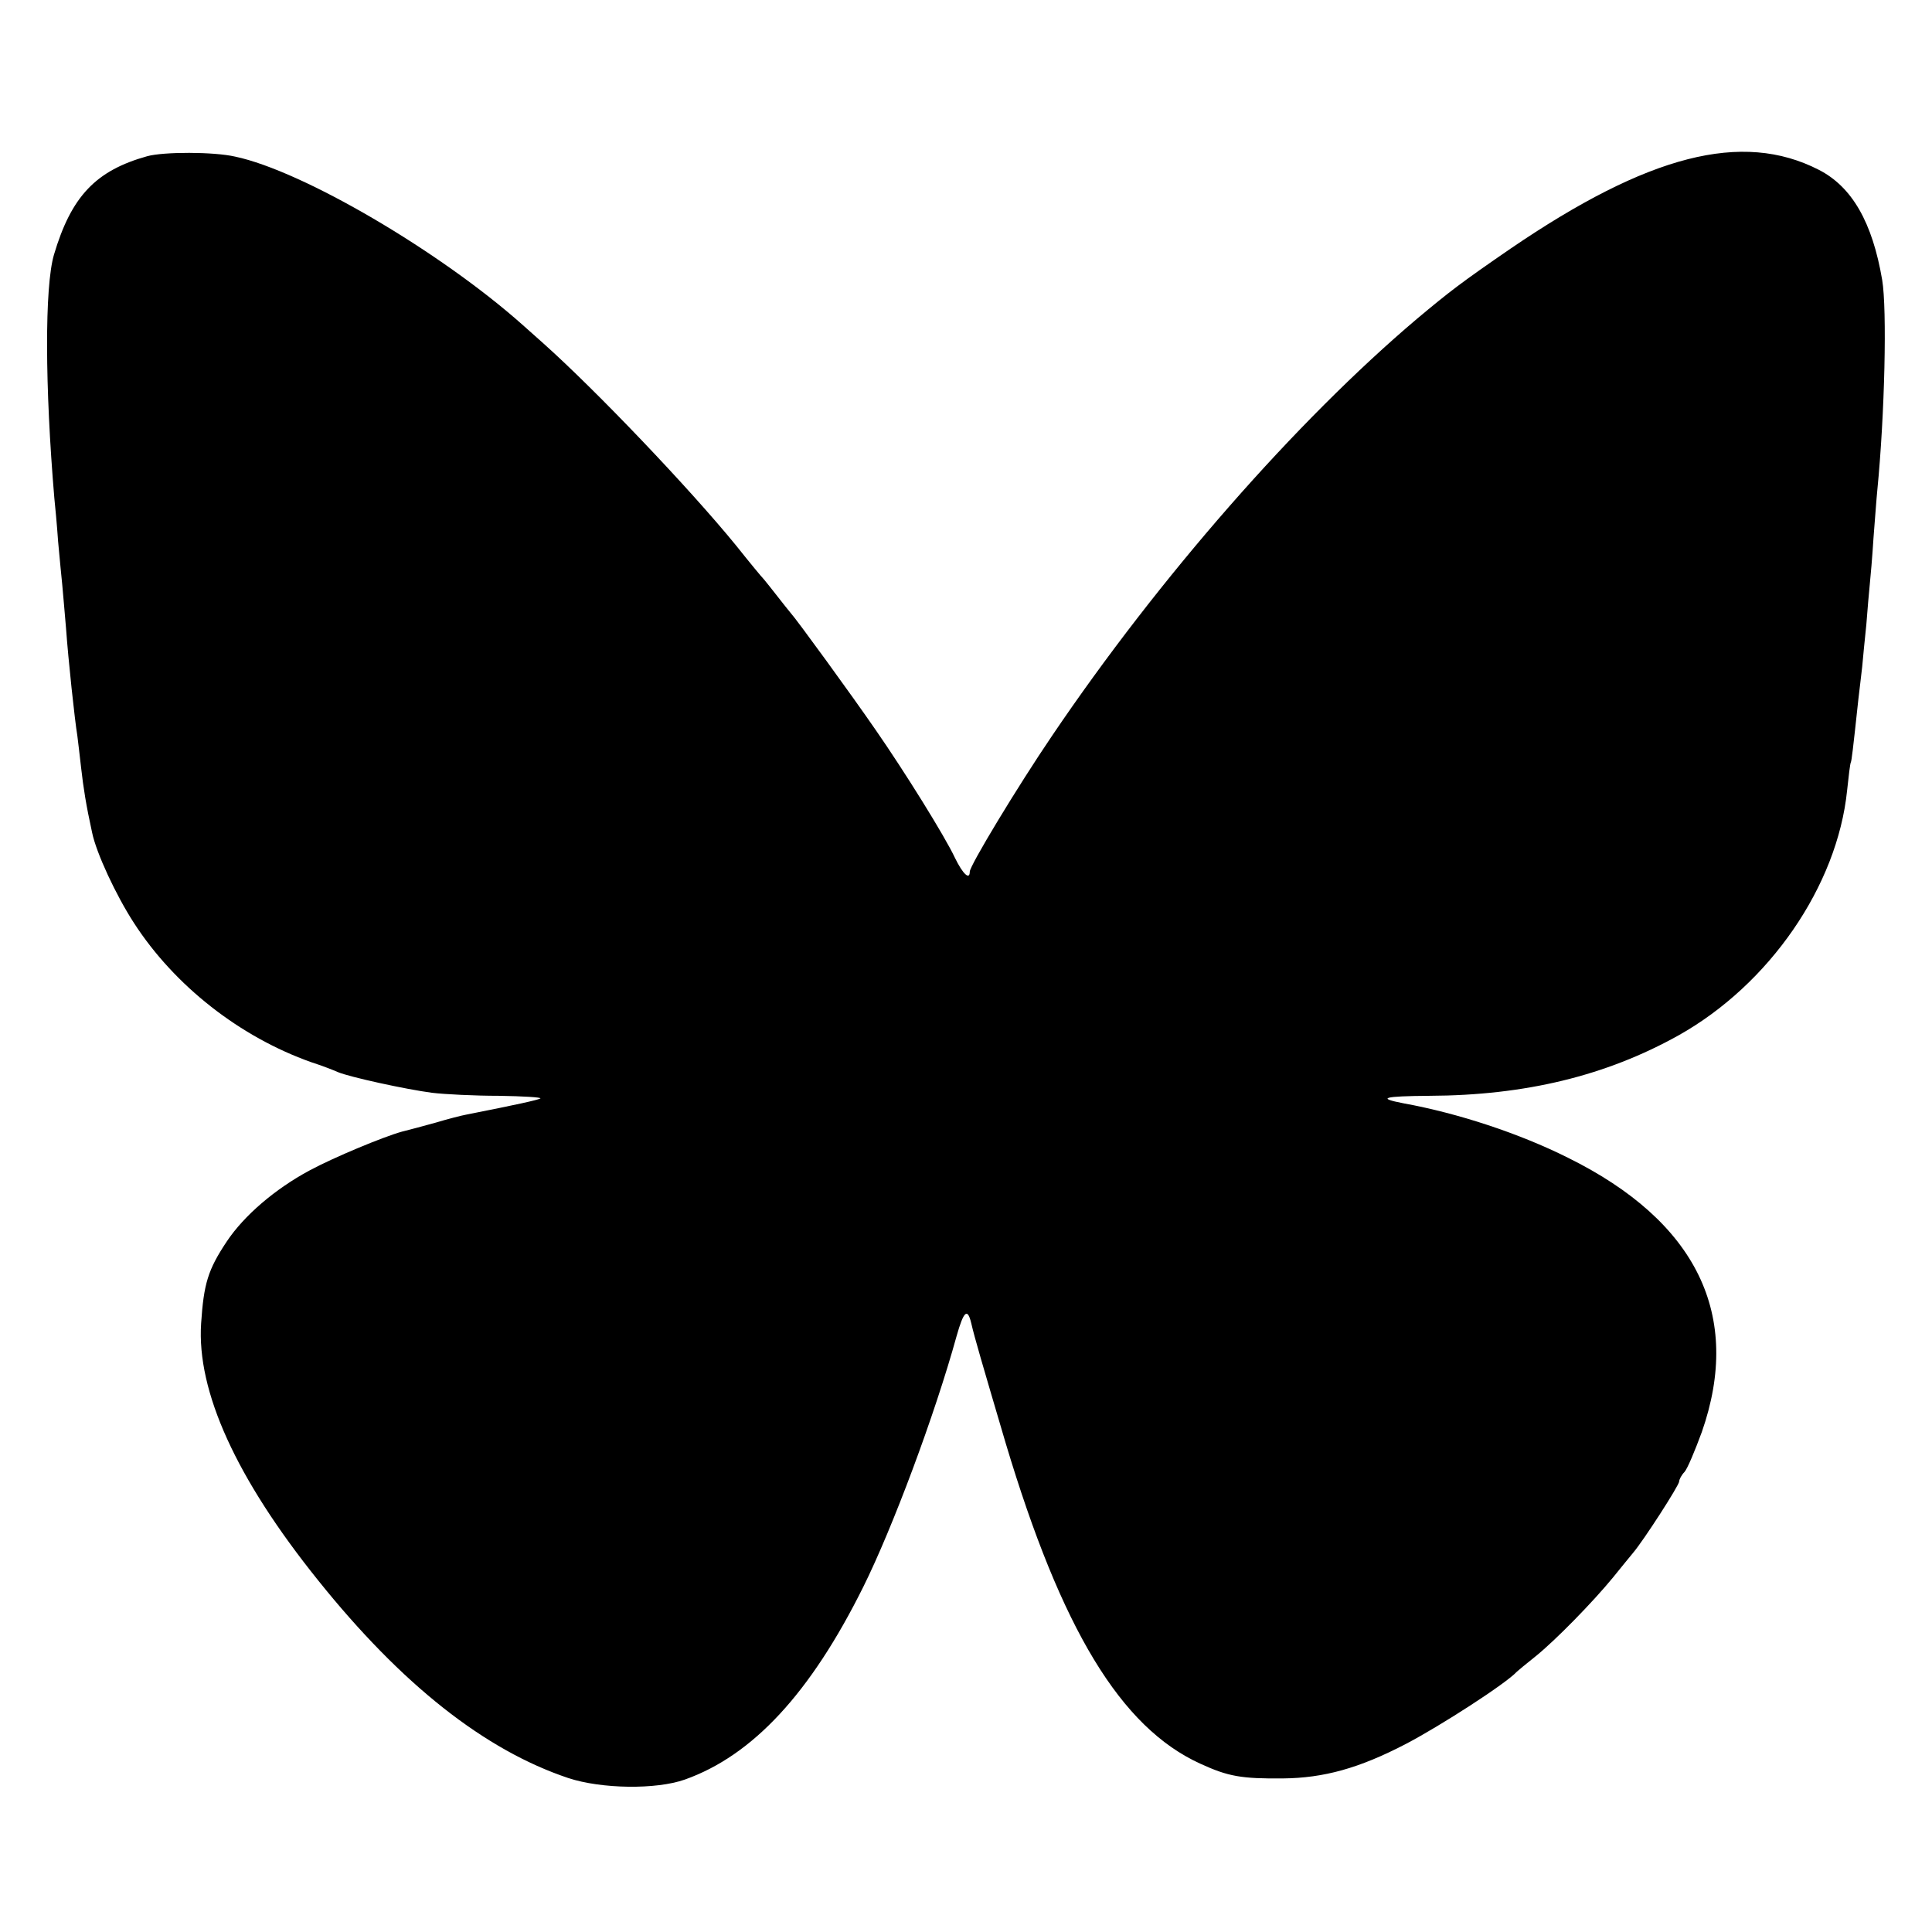
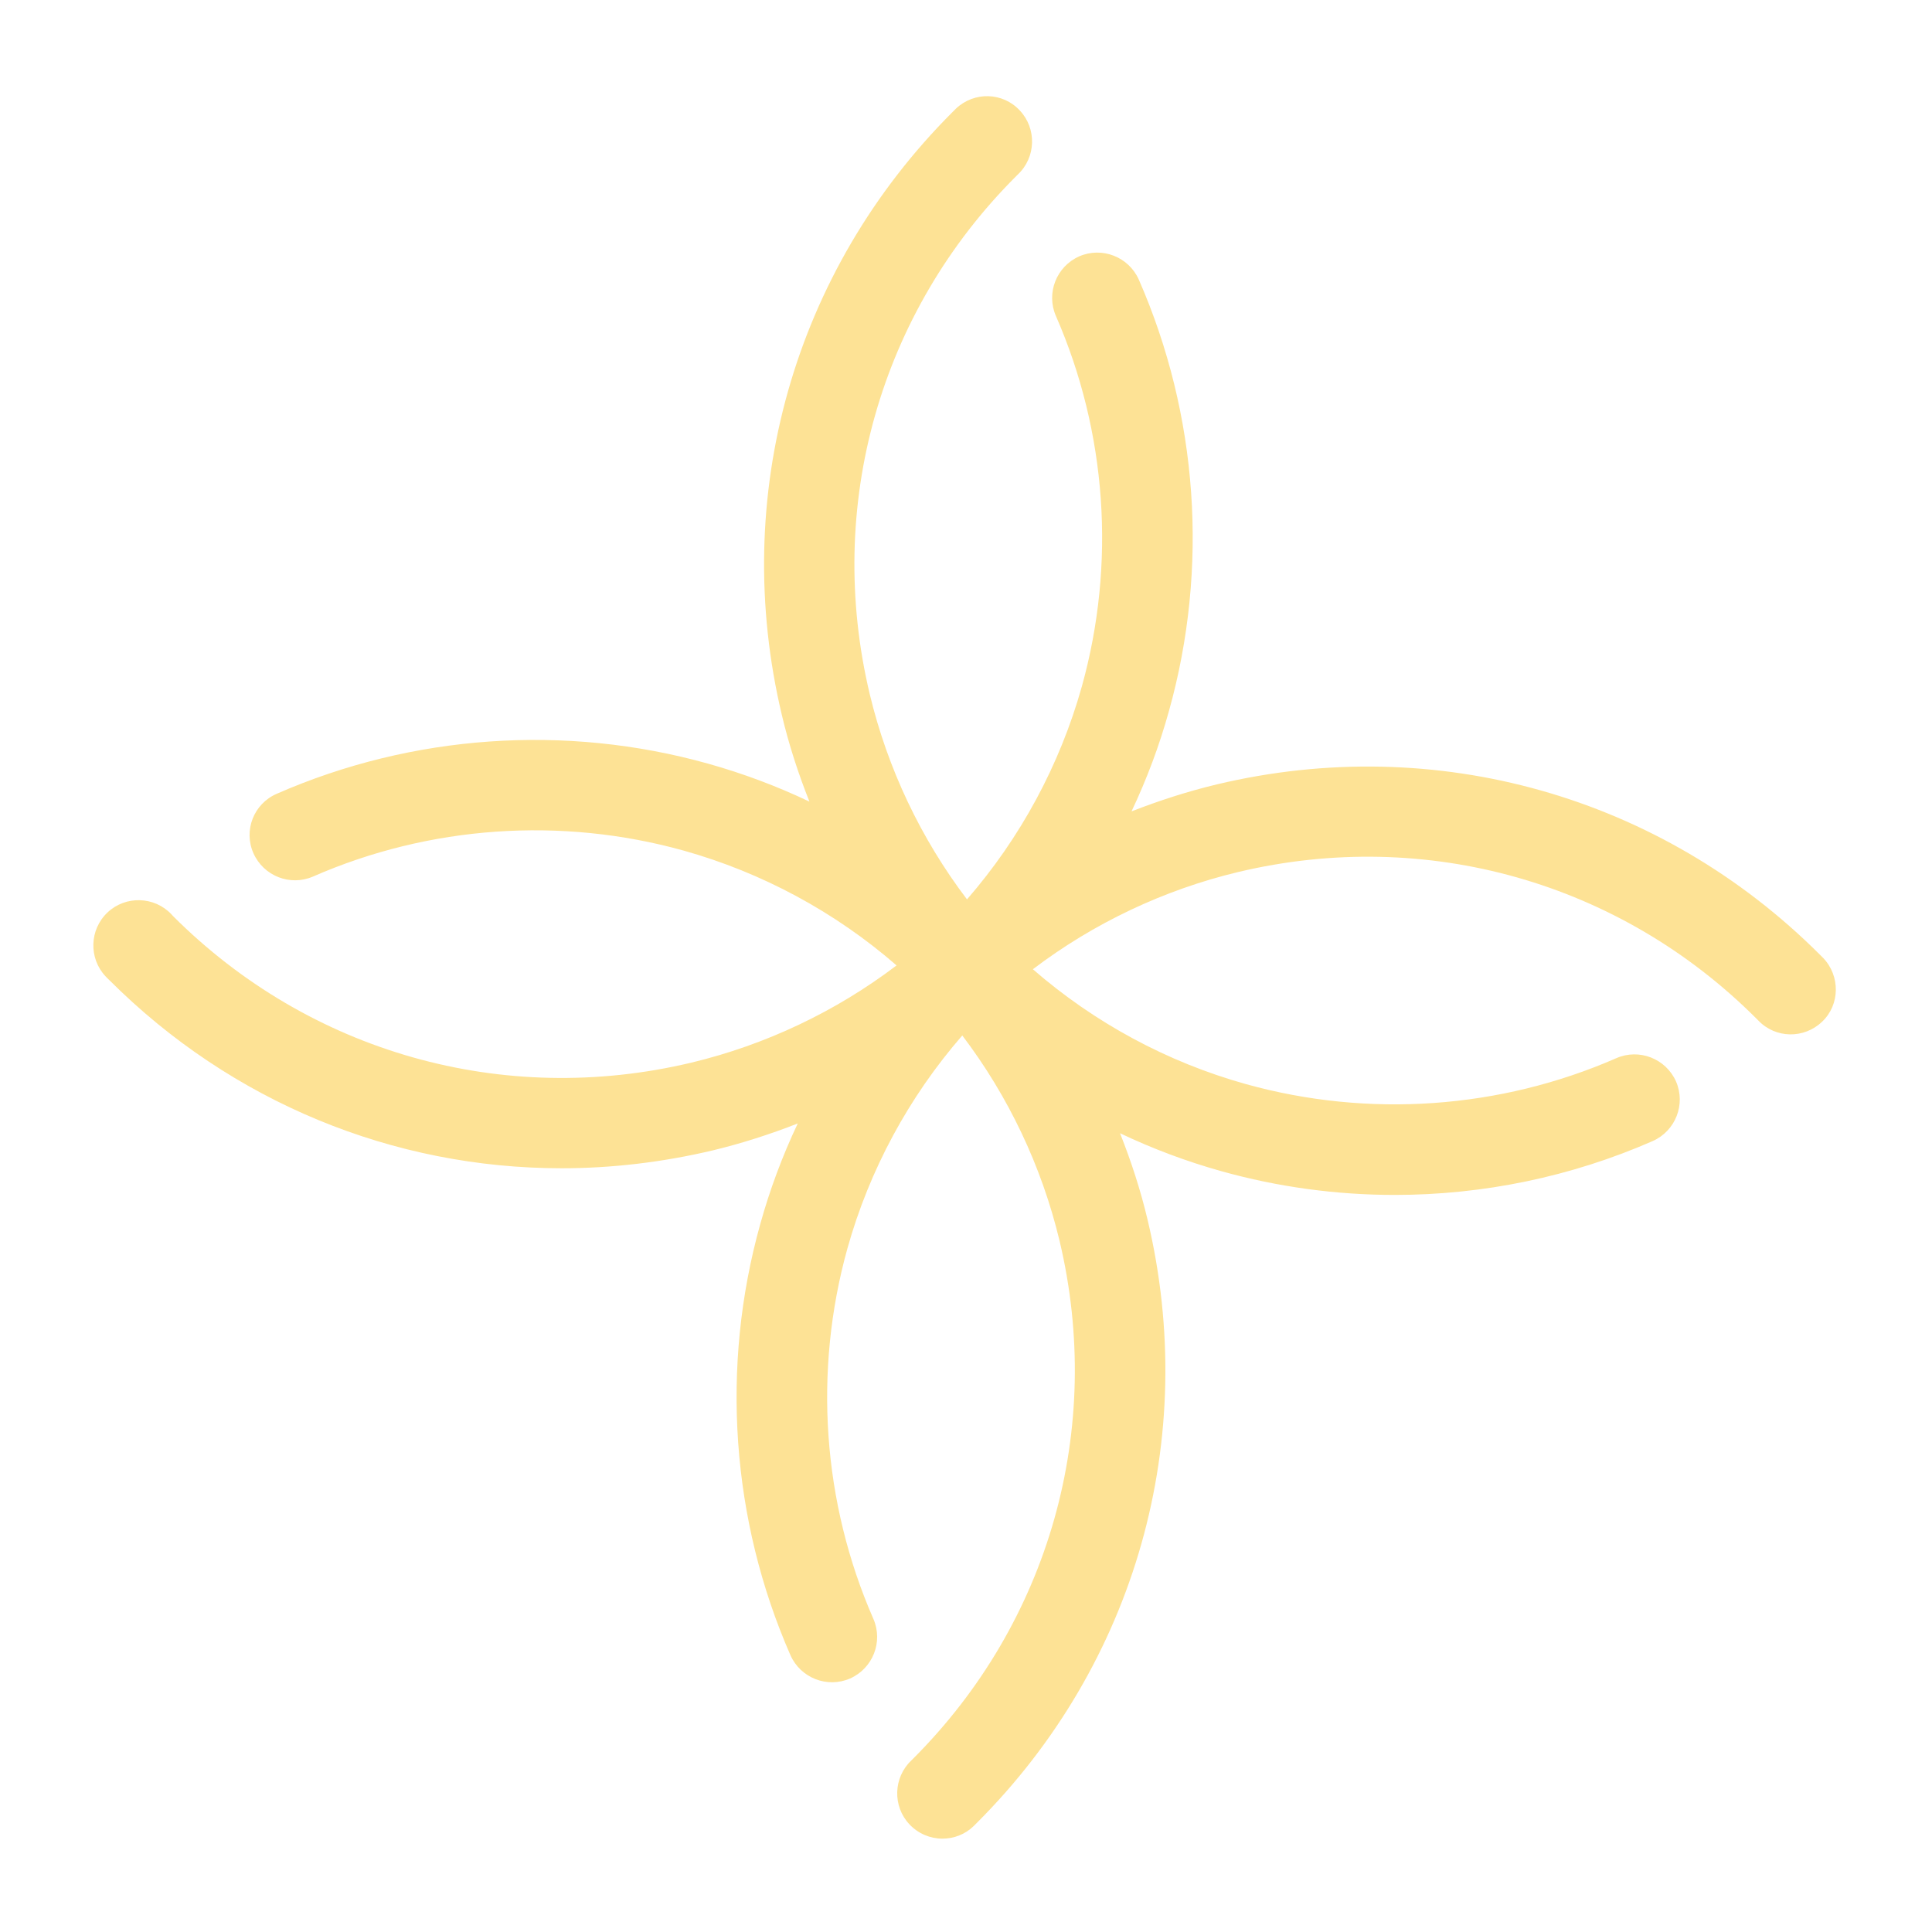
- <svg xmlns="http://www.w3.org/2000/svg" version="1.0" width="512pt" height="512pt" viewBox="0 0 512 512" preserveAspectRatio="xMidYMid meet">
-   <g transform="translate(0,512) scale(0.1,-0.1)" fill="#000000" stroke="none">
-     <path d="M390 4706 c-136 -38 -201 -106 -247 -261 -25 -85 -24 -350 1 -645 2 -19 7 -71 10 -115 4 -44 9 -96 11 -115 2 -19 6 -71 10 -115 6 -84 23 -243 30 -285 2 -14 6 -52 10 -85 6 -53 13 -98 29 -171 11 -54 63 -166 111 -240 108 -167 281 -302 470 -369 28 -9 59 -21 70 -26 30 -13 181 -46 250 -55 33 -4 113 -8 177 -8 64 -1 114 -4 110 -7 -6 -4 -65 -17 -197 -43 -11 -2 -47 -11 -80 -21 -33 -9 -73 -20 -90 -24 -50 -14 -180 -68 -245 -103 -91 -49 -173 -119 -219 -188 -50 -75 -61 -112 -68 -217 -12 -180 93 -411 310 -681 222 -277 442 -450 663 -524 88 -29 233 -31 309 -4 180 64 333 229 473 511 77 155 189 454 247 664 19 67 29 76 39 34 9 -39 27 -100 91 -317 148 -494 305 -754 516 -850 74 -34 109 -40 219 -39 108 1 202 27 325 91 92 48 267 161 295 192 3 3 25 21 50 41 52 42 151 143 205 209 20 25 44 54 53 65 28 33 122 179 122 189 0 5 6 17 14 25 8 9 28 57 46 106 108 309 -13 558 -355 727 -130 65 -292 118 -435 144 -73 14 -54 19 68 20 254 1 468 53 660 160 241 135 421 396 447 649 4 38 8 72 10 75 2 5 5 28 20 168 3 23 7 61 10 85 2 23 7 74 11 112 3 39 7 86 9 105 2 19 7 76 10 125 4 50 8 106 10 125 20 204 26 480 13 558 -26 153 -80 247 -168 292 -203 104 -452 40 -817 -209 -131 -90 -162 -114 -248 -186 -319 -270 -683 -685 -967 -1105 -91 -134 -218 -344 -218 -360 0 -23 -18 -7 -39 36 -27 58 -135 231 -210 339 -64 93 -211 295 -226 311 -5 6 -21 26 -35 44 -14 18 -30 38 -35 44 -6 6 -39 46 -74 90 -124 152 -370 410 -511 536 -19 17 -44 39 -55 49 -218 194 -582 408 -762 446 -57 13 -189 13 -233 1z" />
-   </g>
+ <svg xmlns="http://www.w3.org/2000/svg" width="683" height="683" viewBox="0 0 683 683" fill="none">
+   <path d="M644.515 338.646L643.406 337.537C587.273 281.415 507.601 258.867 430.21 277.287C419.919 279.751 409.814 283.016 400.017 286.836C405.439 275.377 409.876 263.549 413.265 251.29C427.375 200.835 423.555 146.684 402.605 98.878C399.031 90.808 389.604 87.111 381.532 90.623C373.46 94.196 369.763 103.621 373.275 111.692C391.267 152.783 394.533 199.295 382.456 242.665C374.692 270.387 360.767 296.2 341.85 317.947C325.521 296.446 313.752 271.619 307.467 245.375C291.632 178.903 310.98 110.46 359.226 62.284L359.842 61.668C366.251 55.631 366.559 45.466 360.52 39.059C354.543 32.59 344.438 32.282 337.968 38.381C337.537 38.812 337.105 39.244 336.674 39.675C280.541 95.797 257.988 175.453 276.412 252.83C278.877 263.241 282.204 273.468 286.148 283.386C274.625 277.903 262.61 273.406 250.286 269.956C199.821 255.848 145.66 259.668 97.844 280.614C89.711 284.125 86.014 293.551 89.588 301.621C93.162 309.692 102.589 313.388 110.661 309.876C151.76 291.888 198.281 288.622 241.66 300.697C269.388 308.459 295.206 322.382 316.957 341.295C295.452 357.621 270.62 369.387 244.371 375.671C177.886 391.504 109.429 372.098 61.182 323.861L60.627 323.245C54.589 316.838 44.422 316.53 38.014 322.567C31.605 328.604 31.297 338.769 37.336 345.176C37.767 345.608 38.199 346.1 38.63 346.47C81.885 389.717 139.128 413.004 198.528 413.004C216.212 413.004 234.081 410.909 251.827 406.72C262.117 404.256 272.222 400.991 282.019 397.171C276.597 408.63 272.161 420.52 268.772 432.718C254.661 483.172 258.481 537.324 279.431 585.129C283.005 593.2 292.433 596.896 300.505 593.385C308.577 589.811 312.274 580.386 308.761 572.316C290.769 531.225 287.503 484.713 299.58 441.342C307.344 413.62 321.27 387.807 340.186 366.061C356.515 387.561 368.284 412.388 374.569 438.632C390.405 505.104 370.995 573.548 322.81 621.723L322.194 622.339C315.786 628.377 315.478 638.541 321.516 644.948C324.659 648.275 328.91 650 333.162 650C337.105 650 341.049 648.583 344.13 645.626C344.561 645.195 344.992 644.764 345.424 644.332C401.557 588.21 424.109 508.554 405.686 431.177C403.221 420.766 399.894 410.54 395.95 400.621C407.473 406.104 419.488 410.601 431.812 414.051C451.837 419.657 472.479 422.43 493.059 422.43C524.3 422.43 555.416 416.023 584.253 403.393C592.325 399.82 596.022 390.395 592.51 382.324C588.936 374.254 579.509 370.558 571.437 374.069C530.338 392.058 483.817 395.323 440.438 383.248C412.649 375.486 386.892 361.563 365.141 342.65C386.646 326.325 411.478 314.558 437.727 308.275C504.212 292.442 572.669 311.848 620.854 360.023L621.594 360.762C627.694 367.169 637.799 367.293 644.146 361.194C650.492 355.218 650.616 344.991 644.515 338.646Z" fill="#FDE295" />
</svg>
